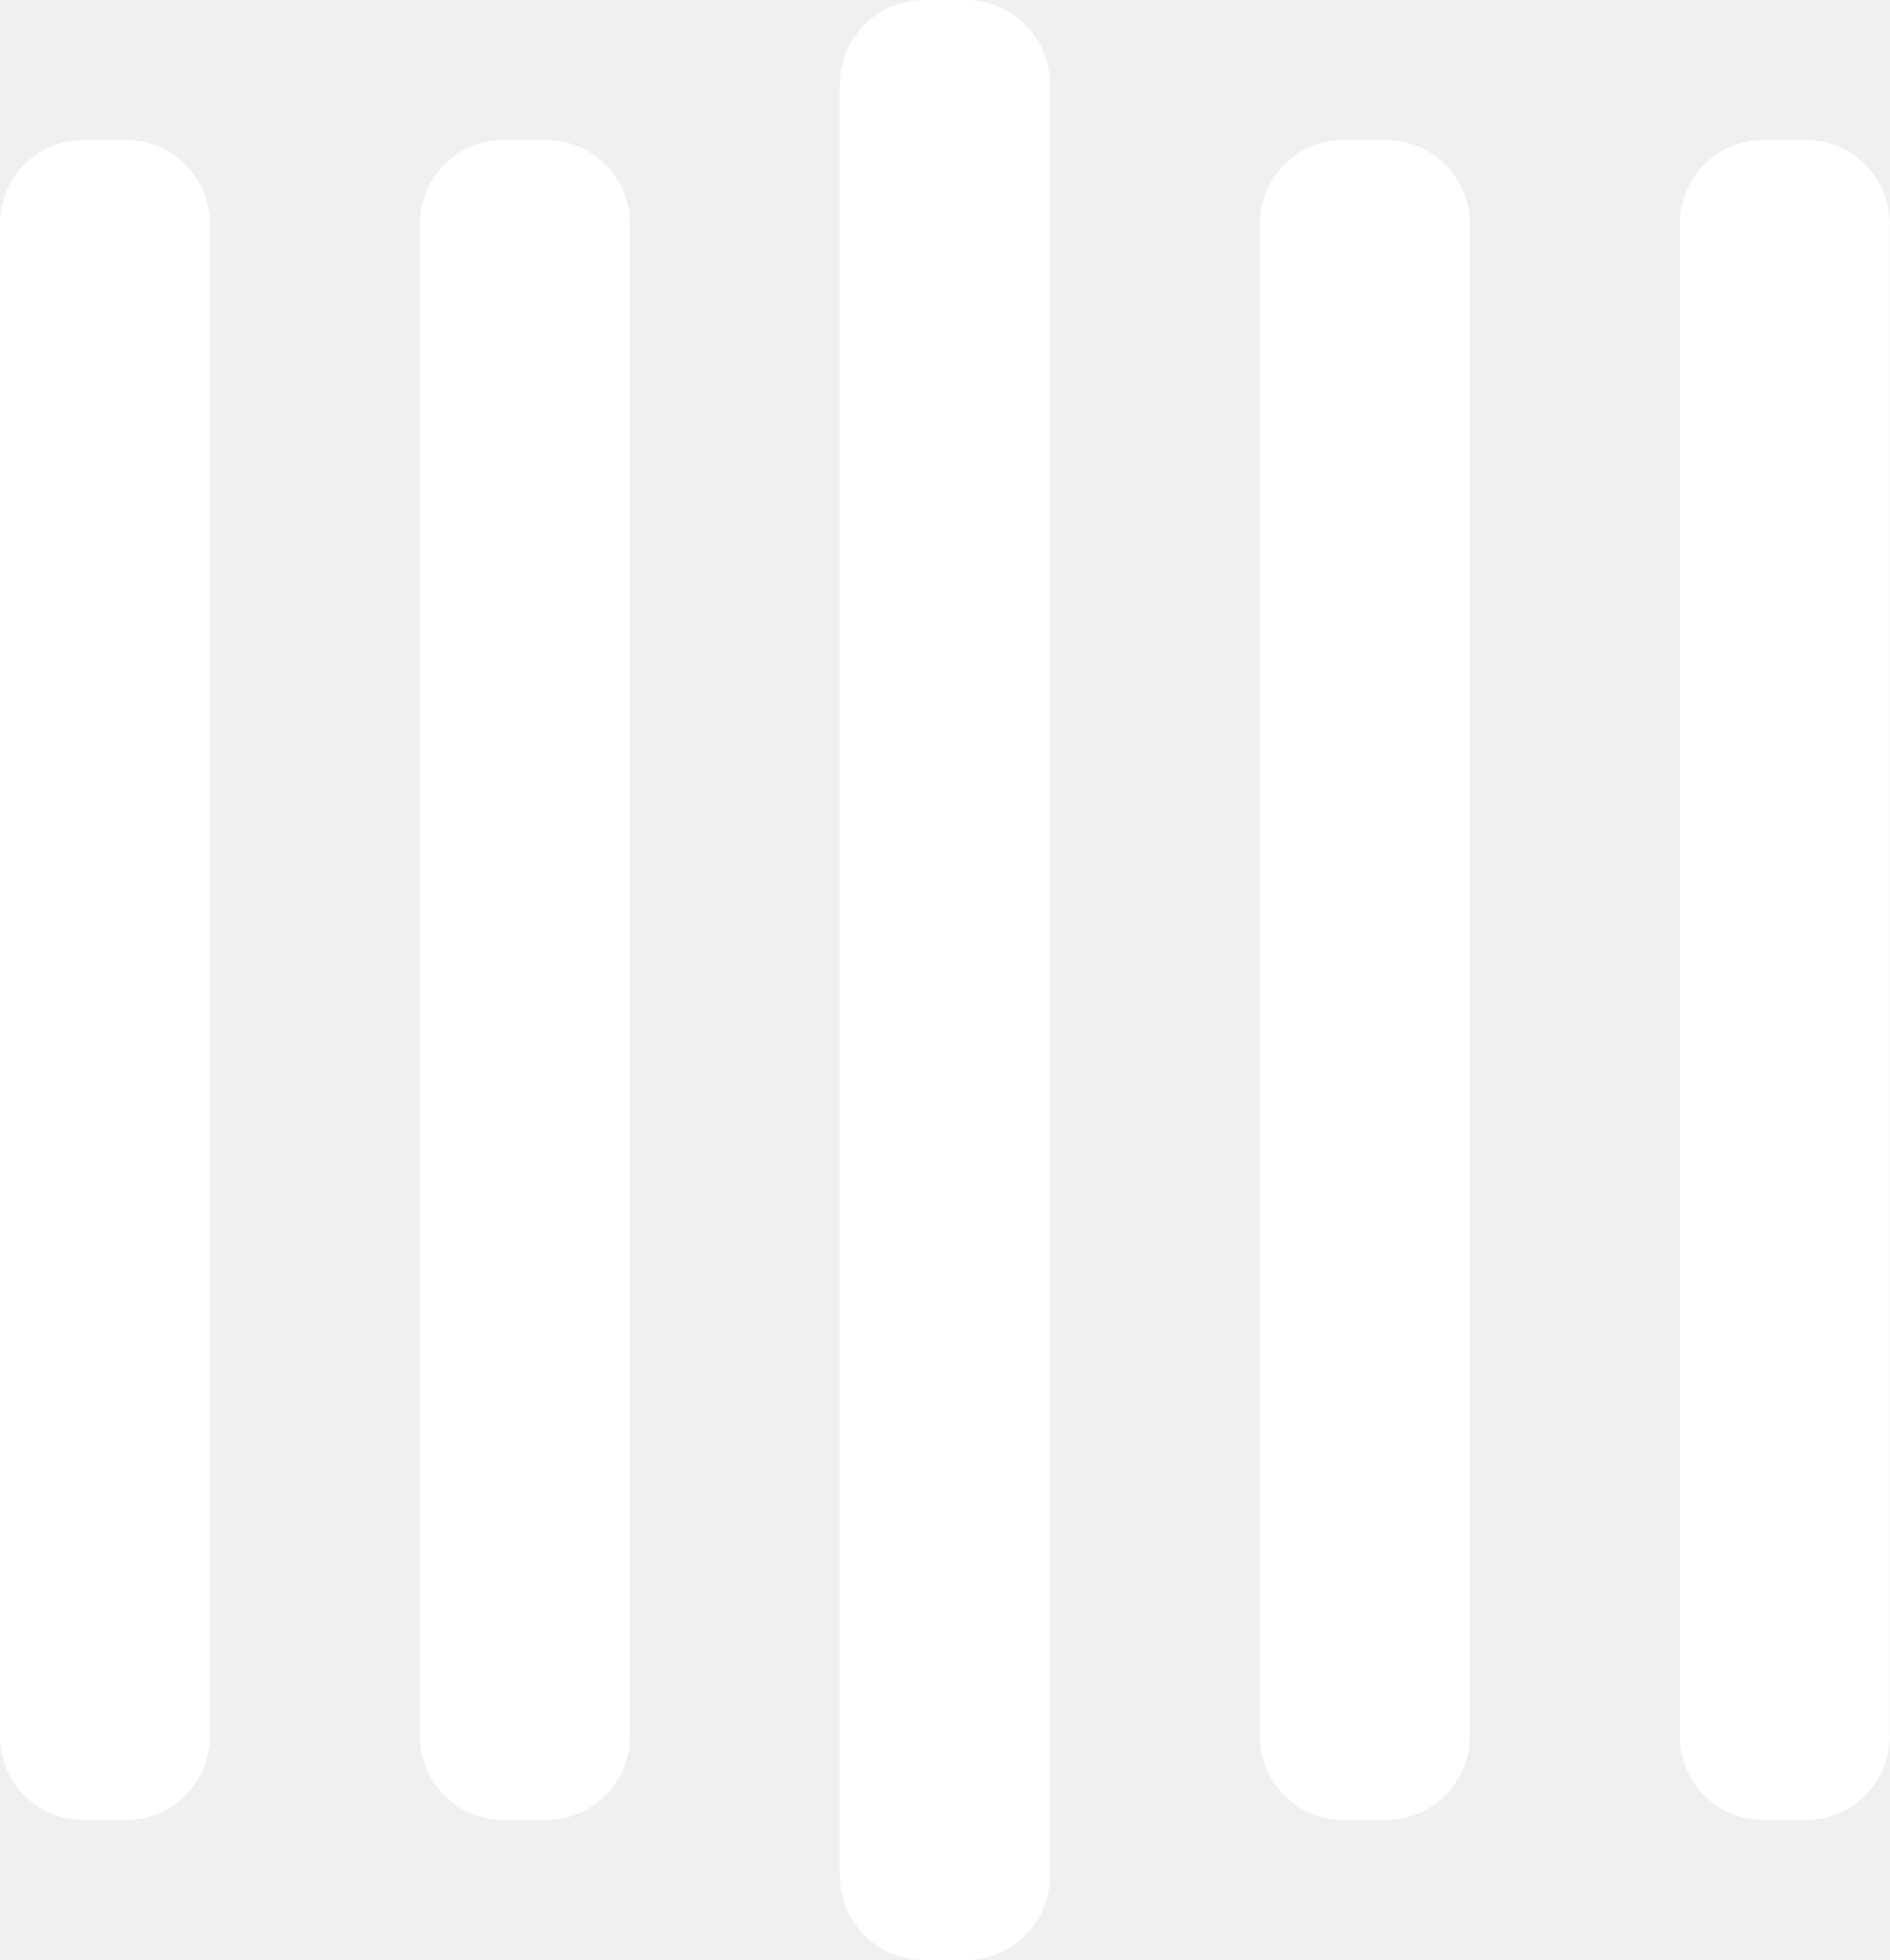
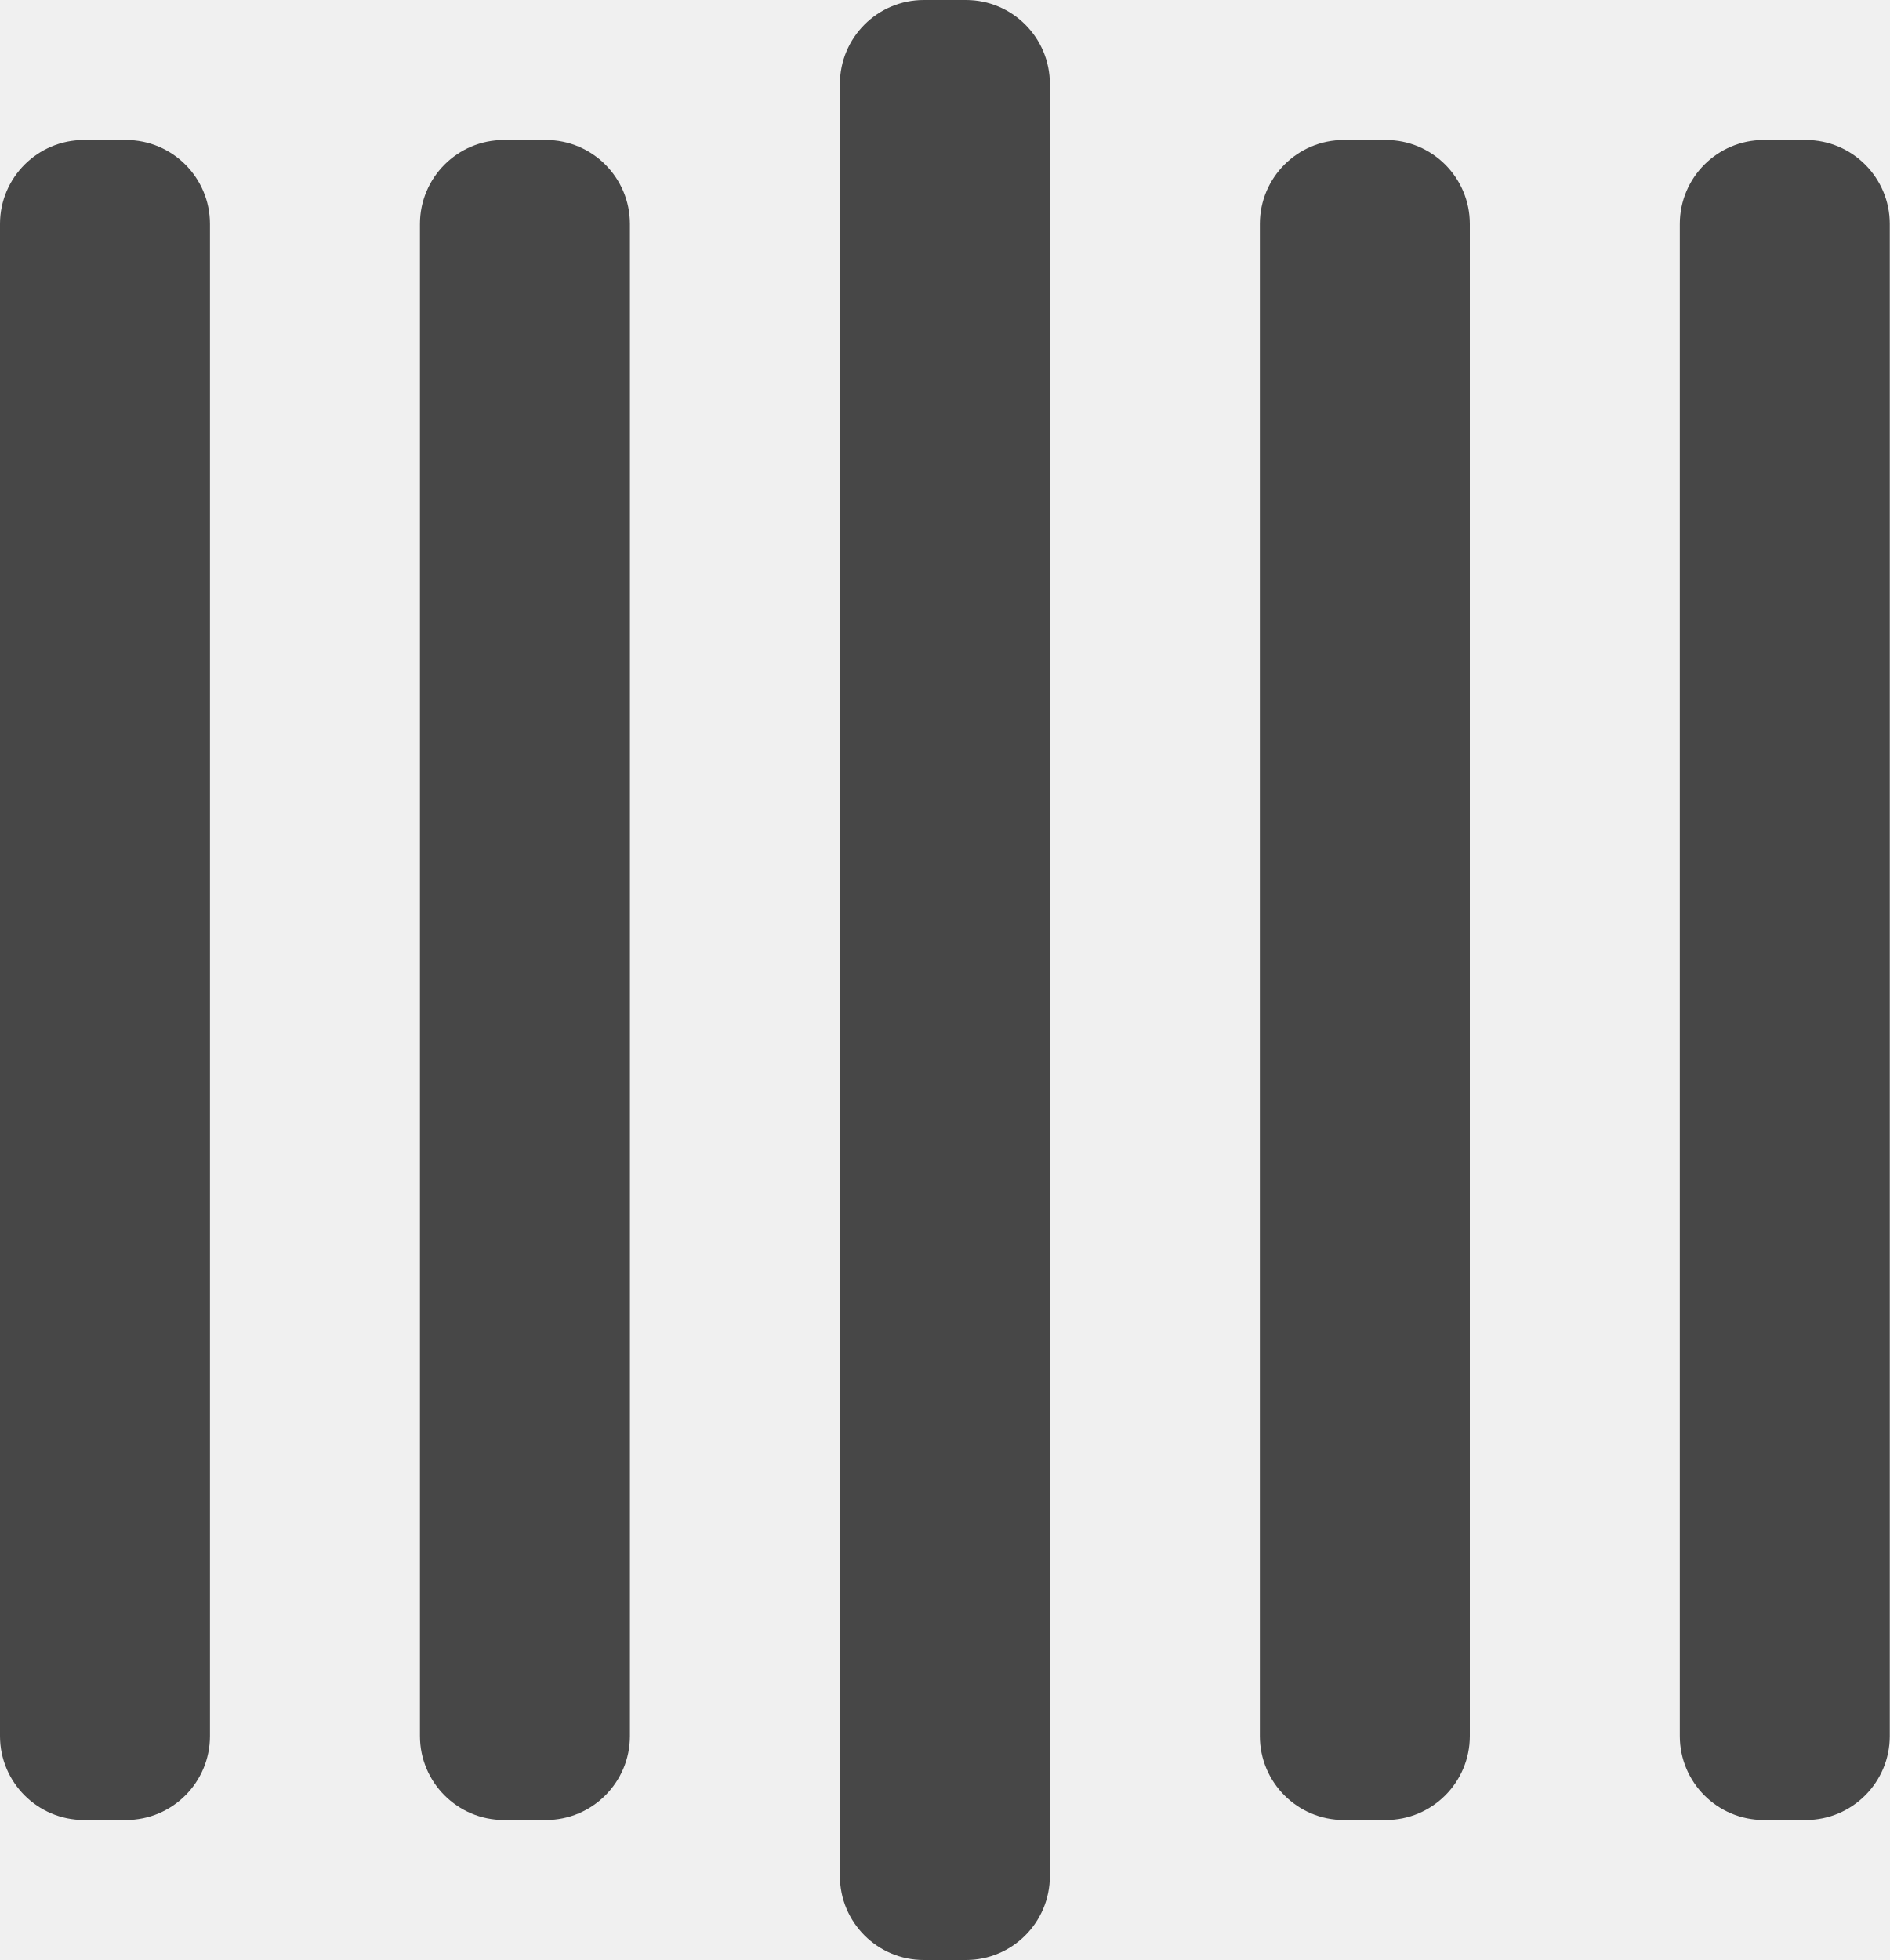
- <svg xmlns="http://www.w3.org/2000/svg" width="135" height="140" viewBox="0 0 135 140" fill="#fff">
+ <svg xmlns="http://www.w3.org/2000/svg" width="135" height="140" viewBox="0 0 135 140" fill="#474747">
  <rect y="10" width="15" height="120" rx="6">
    <animate attributeName="height" begin="0.5s" dur="1s" values="120;110;100;90;80;70;60;50;40;140;120" calcMode="linear" repeatCount="indefinite" />
    <animate attributeName="y" begin="0.5s" dur="1s" values="10;15;20;25;30;35;40;45;50;0;10" calcMode="linear" repeatCount="indefinite" />
  </rect>
  <rect x="30" y="10" width="15" height="120" rx="6">
    <animate attributeName="height" begin="0.25s" dur="1s" values="120;110;100;90;80;70;60;50;40;140;120" calcMode="linear" repeatCount="indefinite" />
    <animate attributeName="y" begin="0.25s" dur="1s" values="10;15;20;25;30;35;40;45;50;0;10" calcMode="linear" repeatCount="indefinite" />
  </rect>
  <rect x="60" width="15" height="140" rx="6">
    <animate attributeName="height" begin="0s" dur="1s" values="120;110;100;90;80;70;60;50;40;140;120" calcMode="linear" repeatCount="indefinite" />
    <animate attributeName="y" begin="0s" dur="1s" values="10;15;20;25;30;35;40;45;50;0;10" calcMode="linear" repeatCount="indefinite" />
  </rect>
  <rect x="90" y="10" width="15" height="120" rx="6">
    <animate attributeName="height" begin="0.25s" dur="1s" values="120;110;100;90;80;70;60;50;40;140;120" calcMode="linear" repeatCount="indefinite" />
    <animate attributeName="y" begin="0.25s" dur="1s" values="10;15;20;25;30;35;40;45;50;0;10" calcMode="linear" repeatCount="indefinite" />
  </rect>
  <rect x="120" y="10" width="15" height="120" rx="6">
    <animate attributeName="height" begin="0.5s" dur="1s" values="120;110;100;90;80;70;60;50;40;140;120" calcMode="linear" repeatCount="indefinite" />
    <animate attributeName="y" begin="0.5s" dur="1s" values="10;15;20;25;30;35;40;45;50;0;10" calcMode="linear" repeatCount="indefinite" />
  </rect>
</svg>
